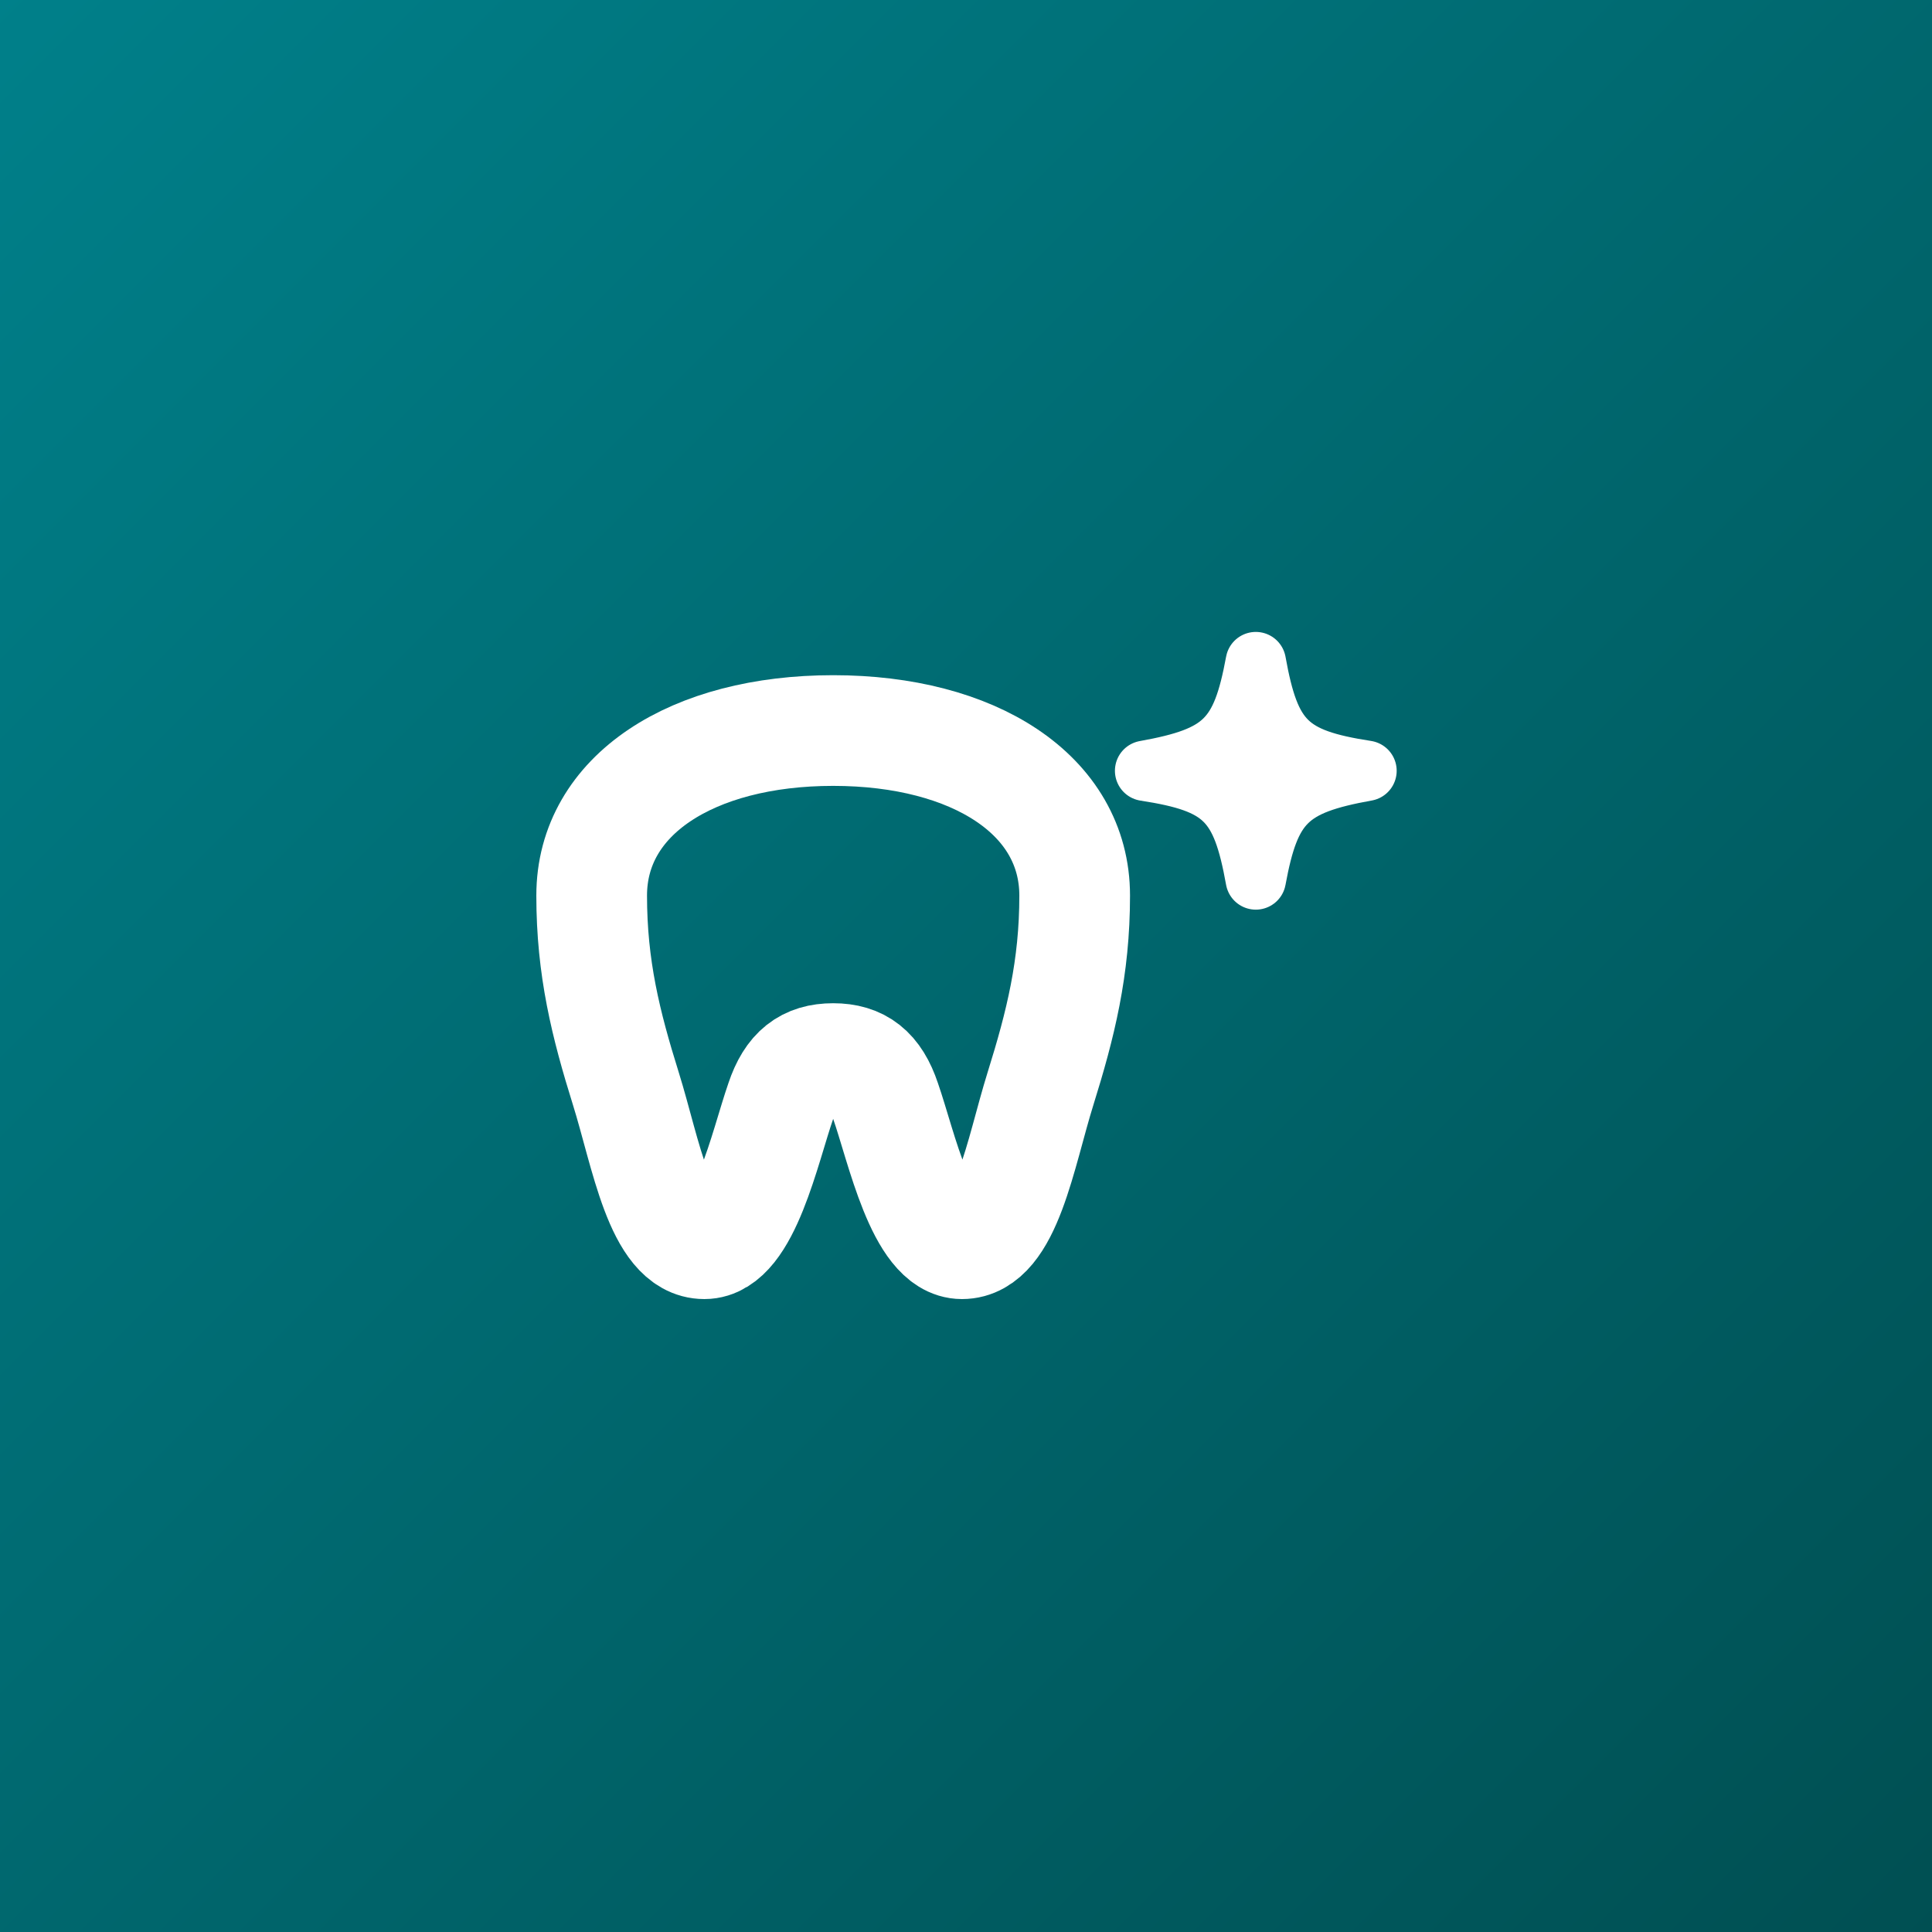
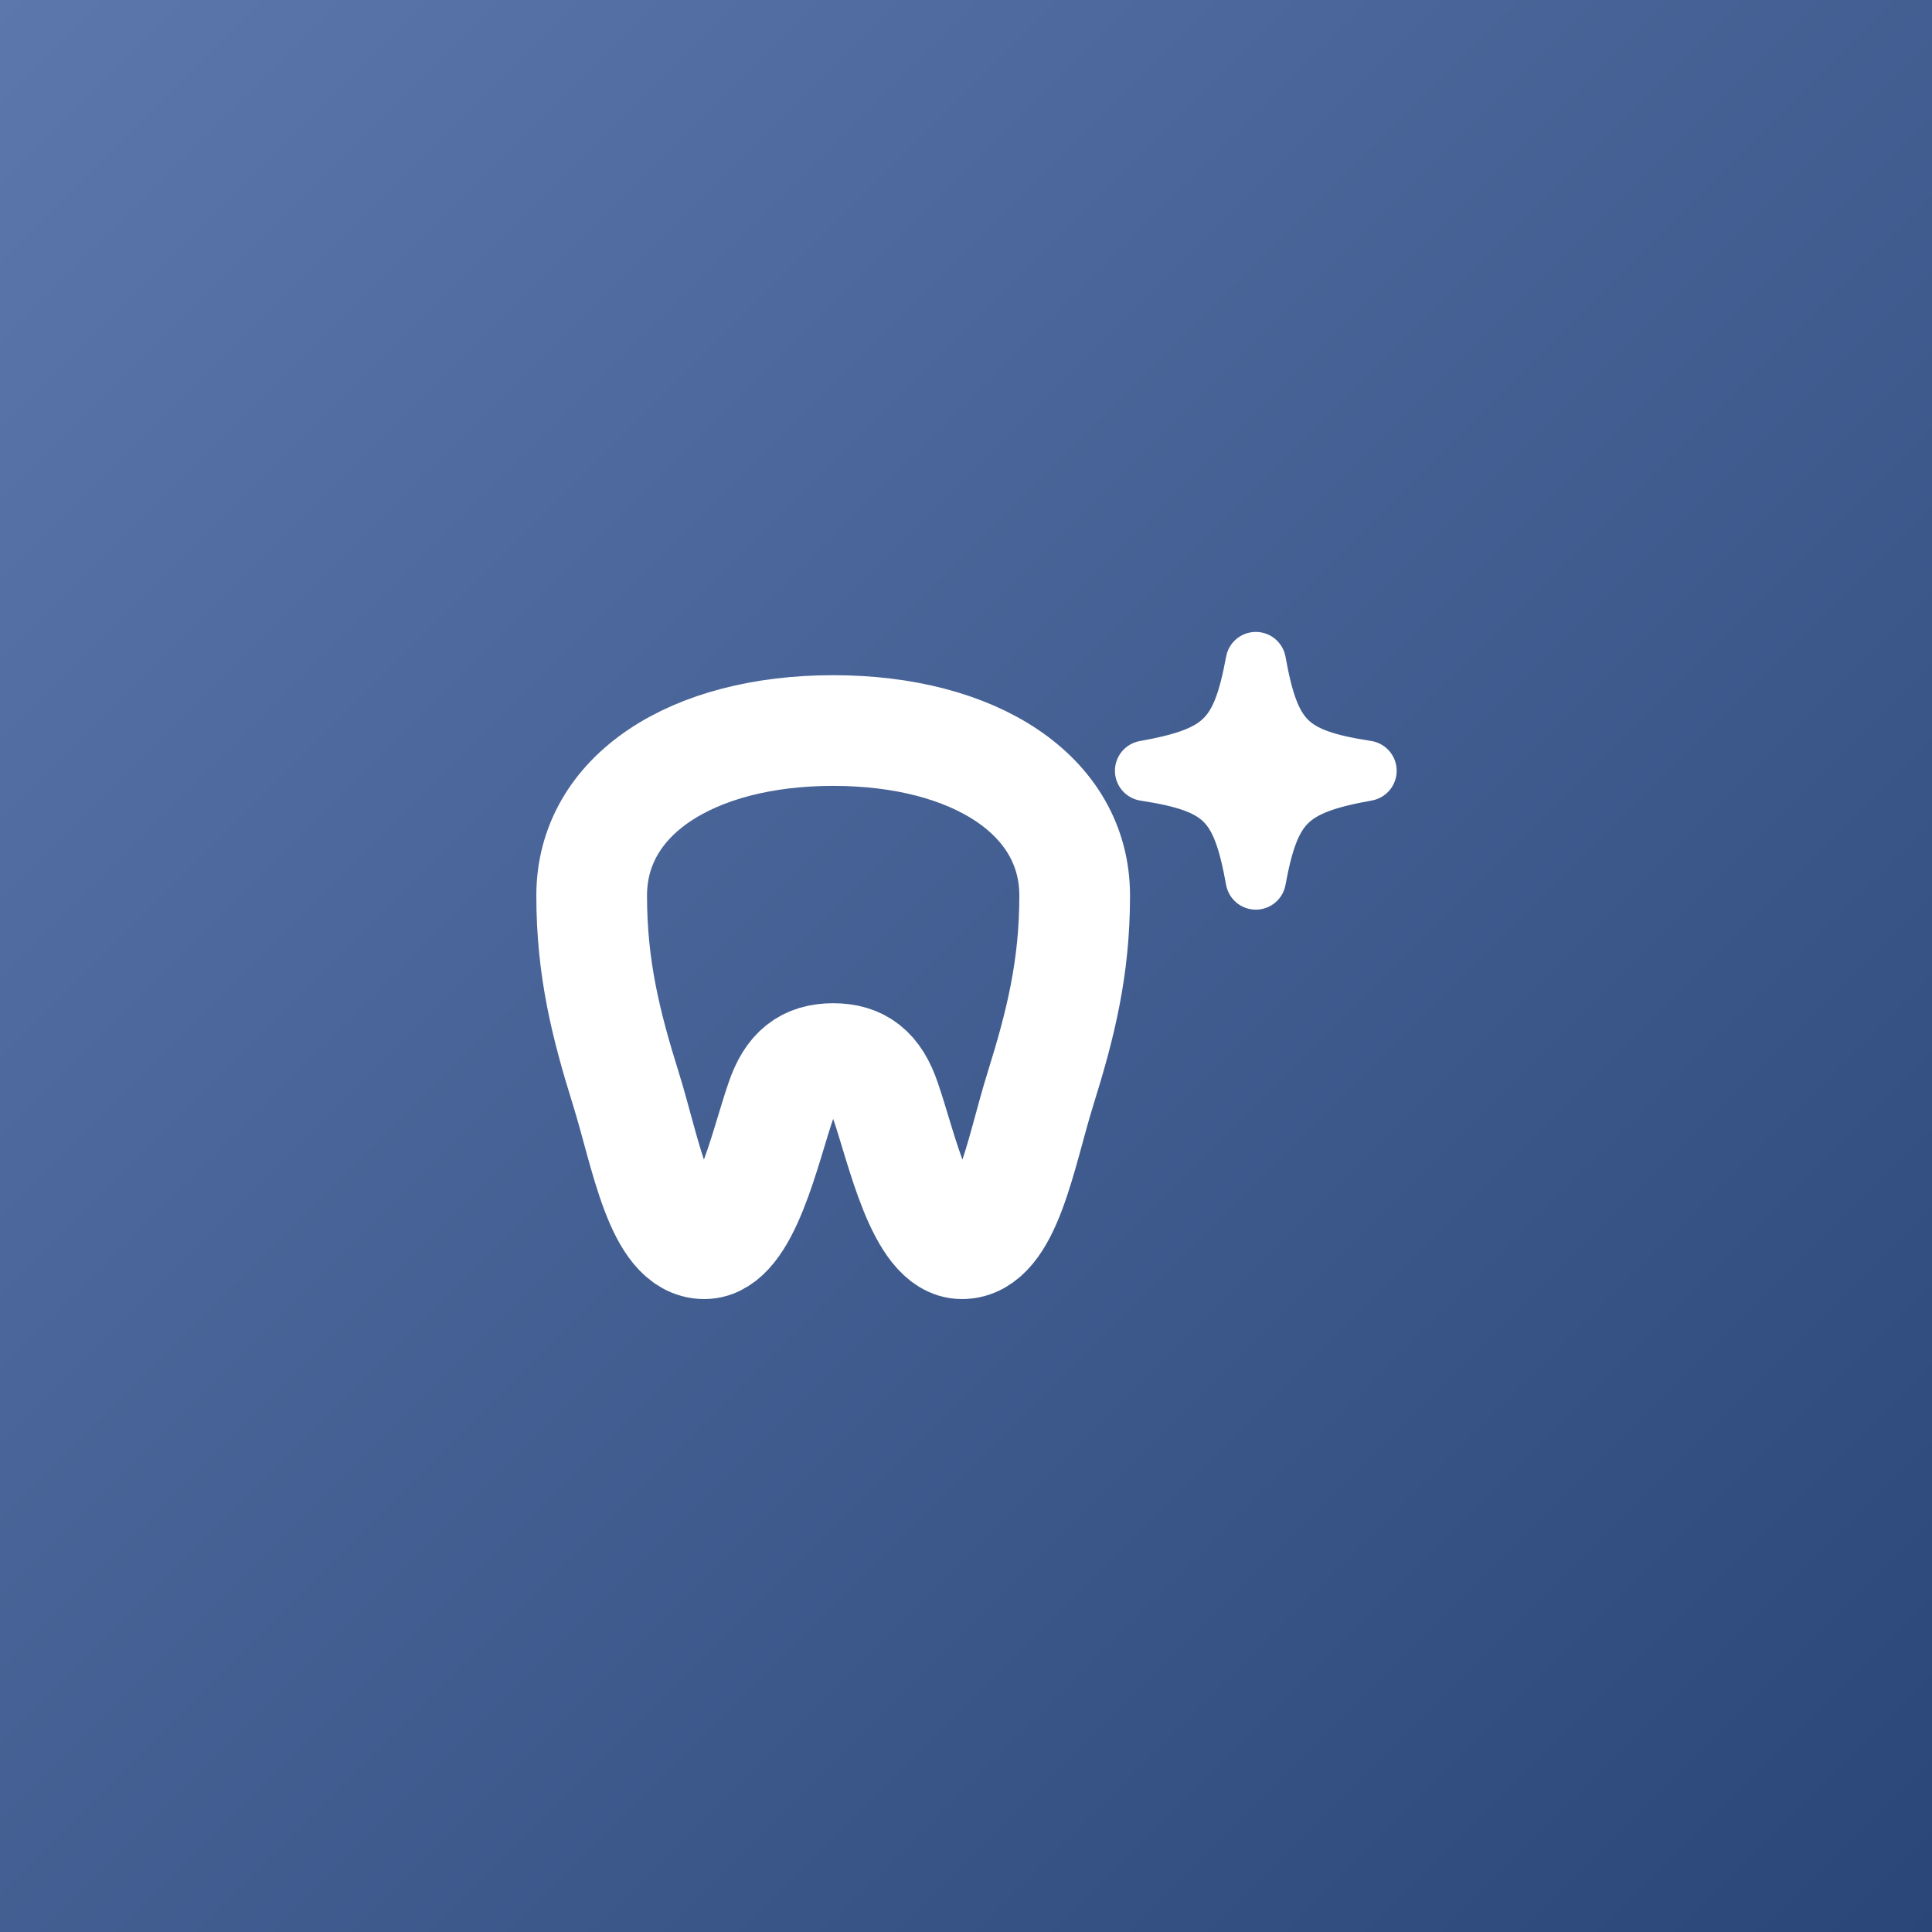
<svg xmlns="http://www.w3.org/2000/svg" viewBox="0 0 48 48" width="1024" height="1024" role="img" aria-label="Dentixo">
  <defs>
    <linearGradient id="tile" x1="0" y1="0" x2="1" y2="1">
-       <stop offset="0" stop-color="#00808a" />
-       <stop offset="1" stop-color="#004f52" />
+       <stop offset="0" stop-color="#5c77ac" />
+       <stop offset="1" stop-color="#2a4678" />
    </linearGradient>
  </defs>
  <rect width="48" height="48" fill="url(#tile)" />
  <g transform="translate(24 24) scale(0.5) translate(-24.6 -23.7)" fill="none" stroke="#fff" stroke-width="5.5" stroke-linecap="round" stroke-linejoin="round">
    <path d="M18 12C11 12 6 15.2 6 20.2c0 3.6.7 6.4 1.7 9.6C8.7 33 9.4 37.5 11.6 37.5c2 0 3-4.8 3.8-7.1.5-1.5 1.3-2.1 2.6-2.1s2.1.6 2.6 2.1c.8 2.3 1.8 7.1 3.8 7.1 2.2 0 2.9-4.5 3.9-7.7 1-3.2 1.7-6 1.7-9.6C30 15.2 25 12 18 12Z" />
    <path fill="#fff" stroke-width="3" d="M39 8.6c.7 3.9 1.6 4.8 5.5 5.4-3.9.7-4.8 1.6-5.5 5.4-.7-3.9-1.6-4.8-5.5-5.4 3.9-.7 4.8-1.6 5.5-5.4Z" />
  </g>
</svg>
